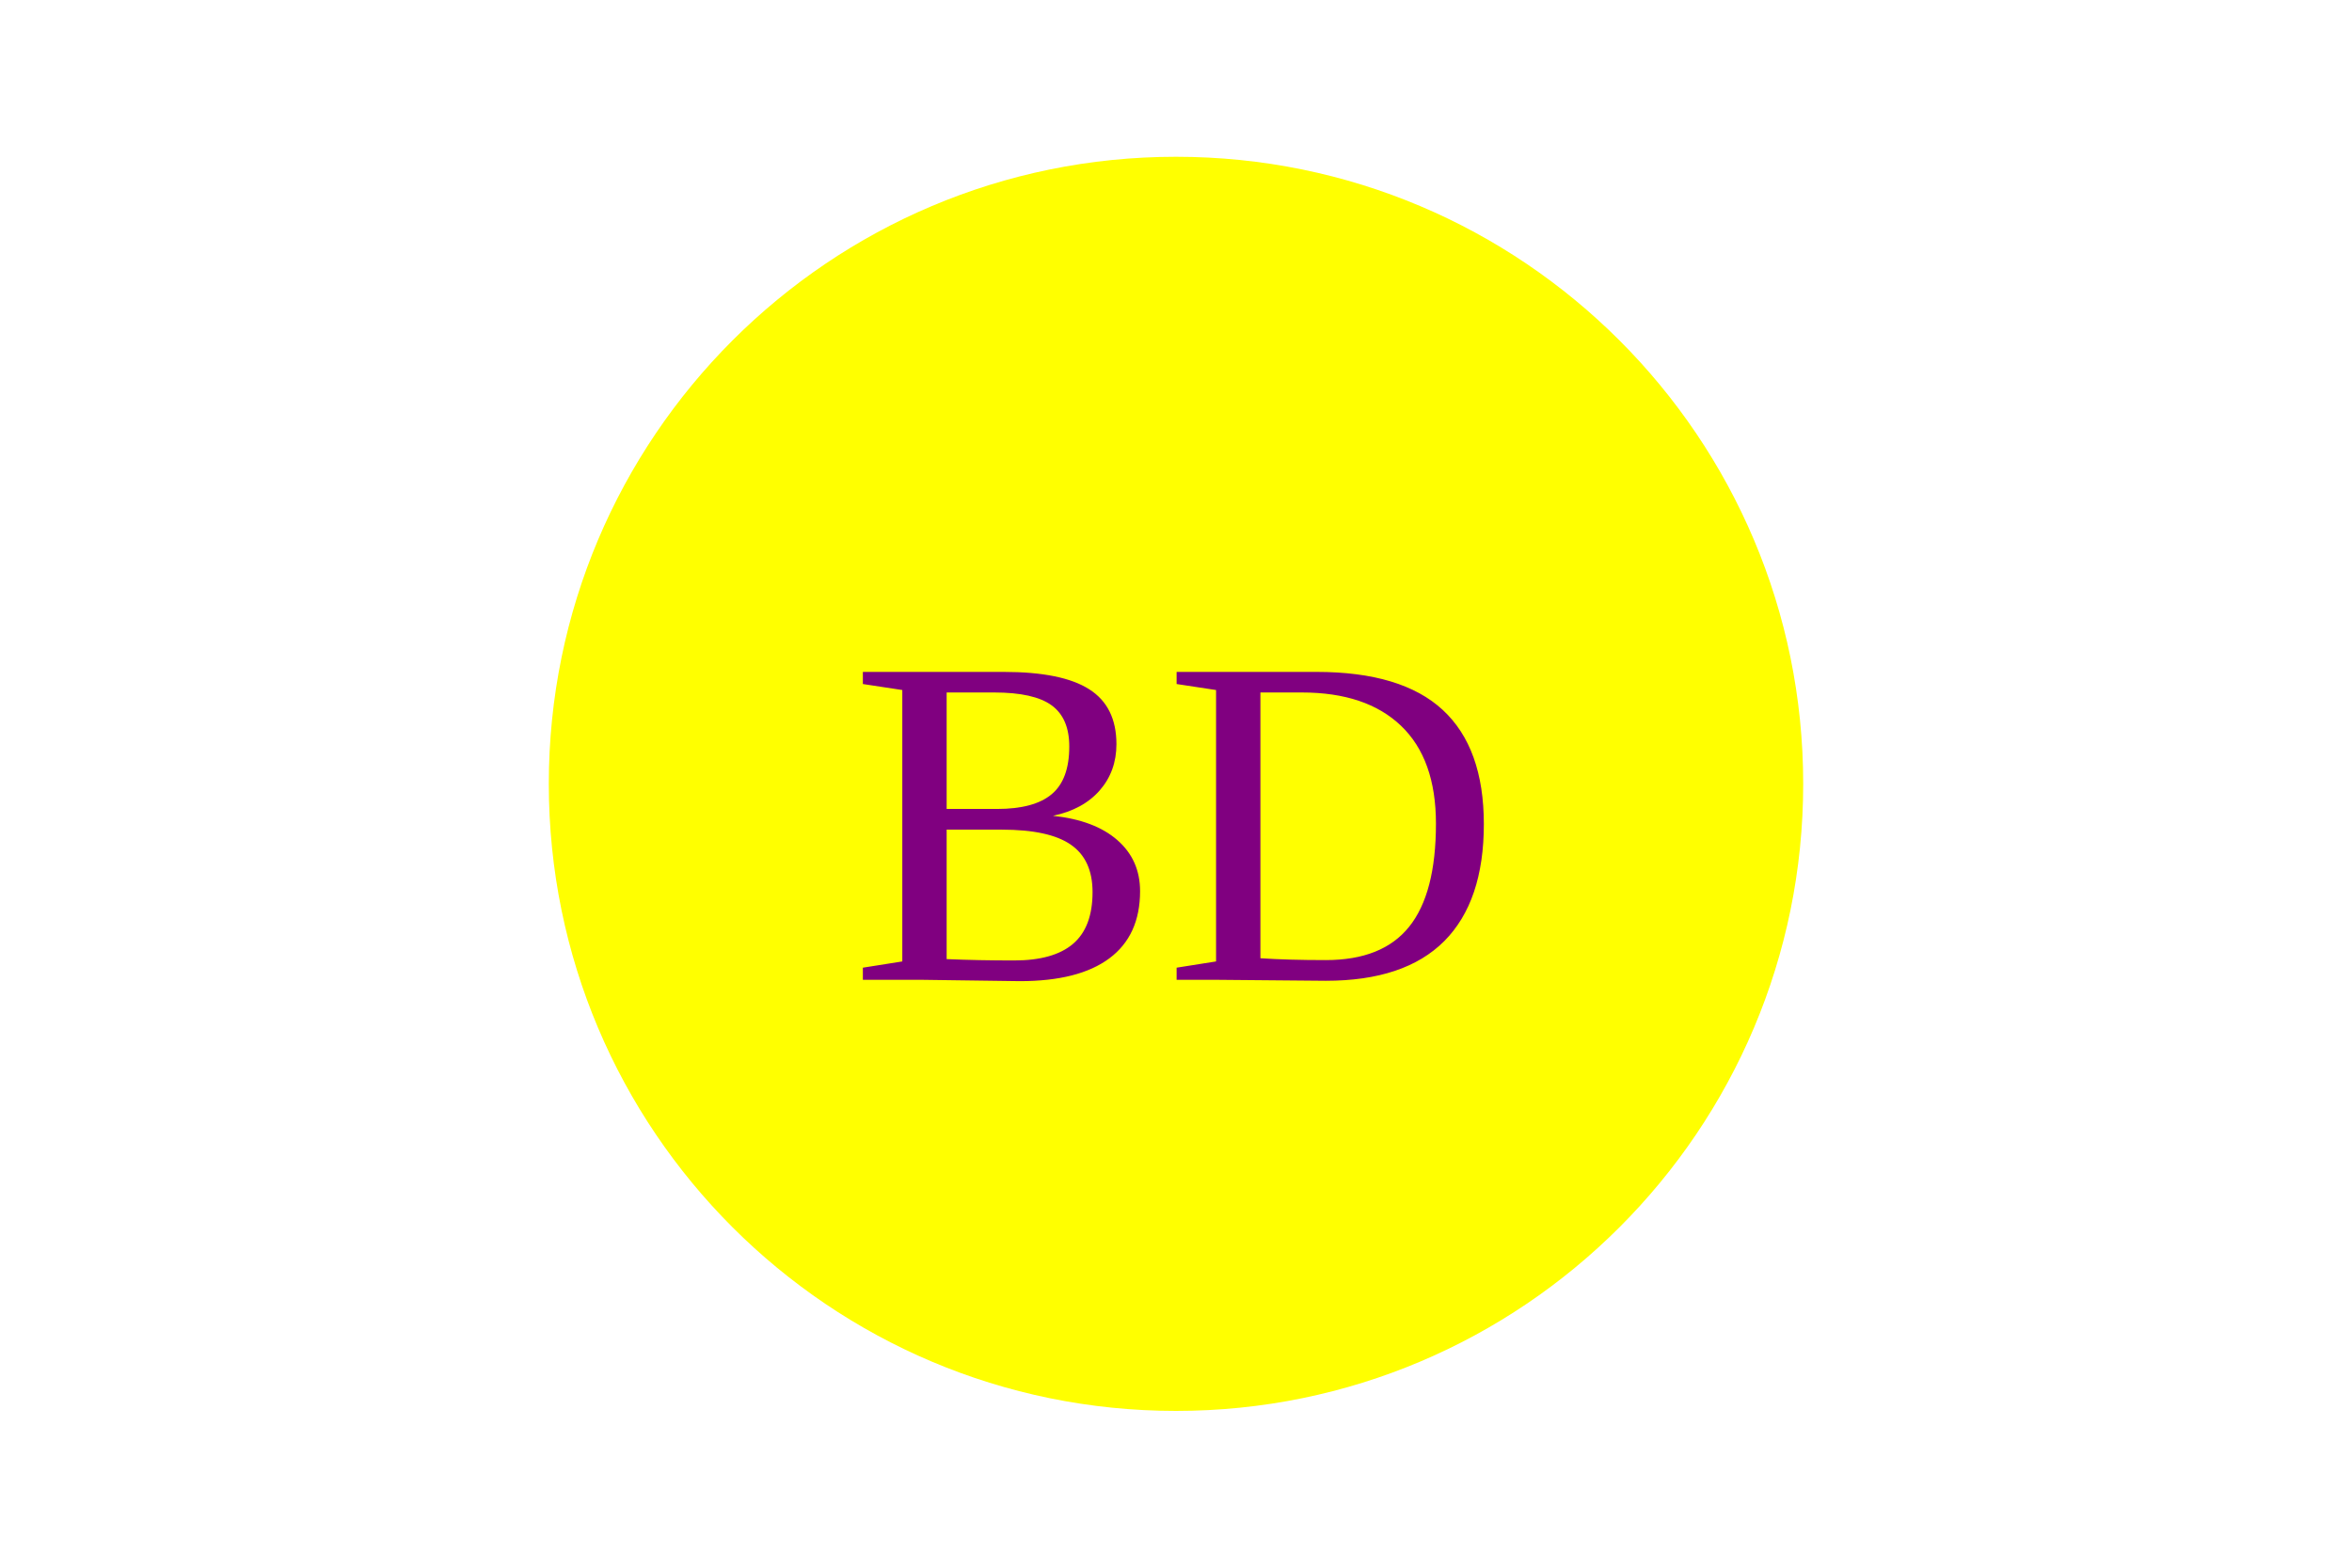
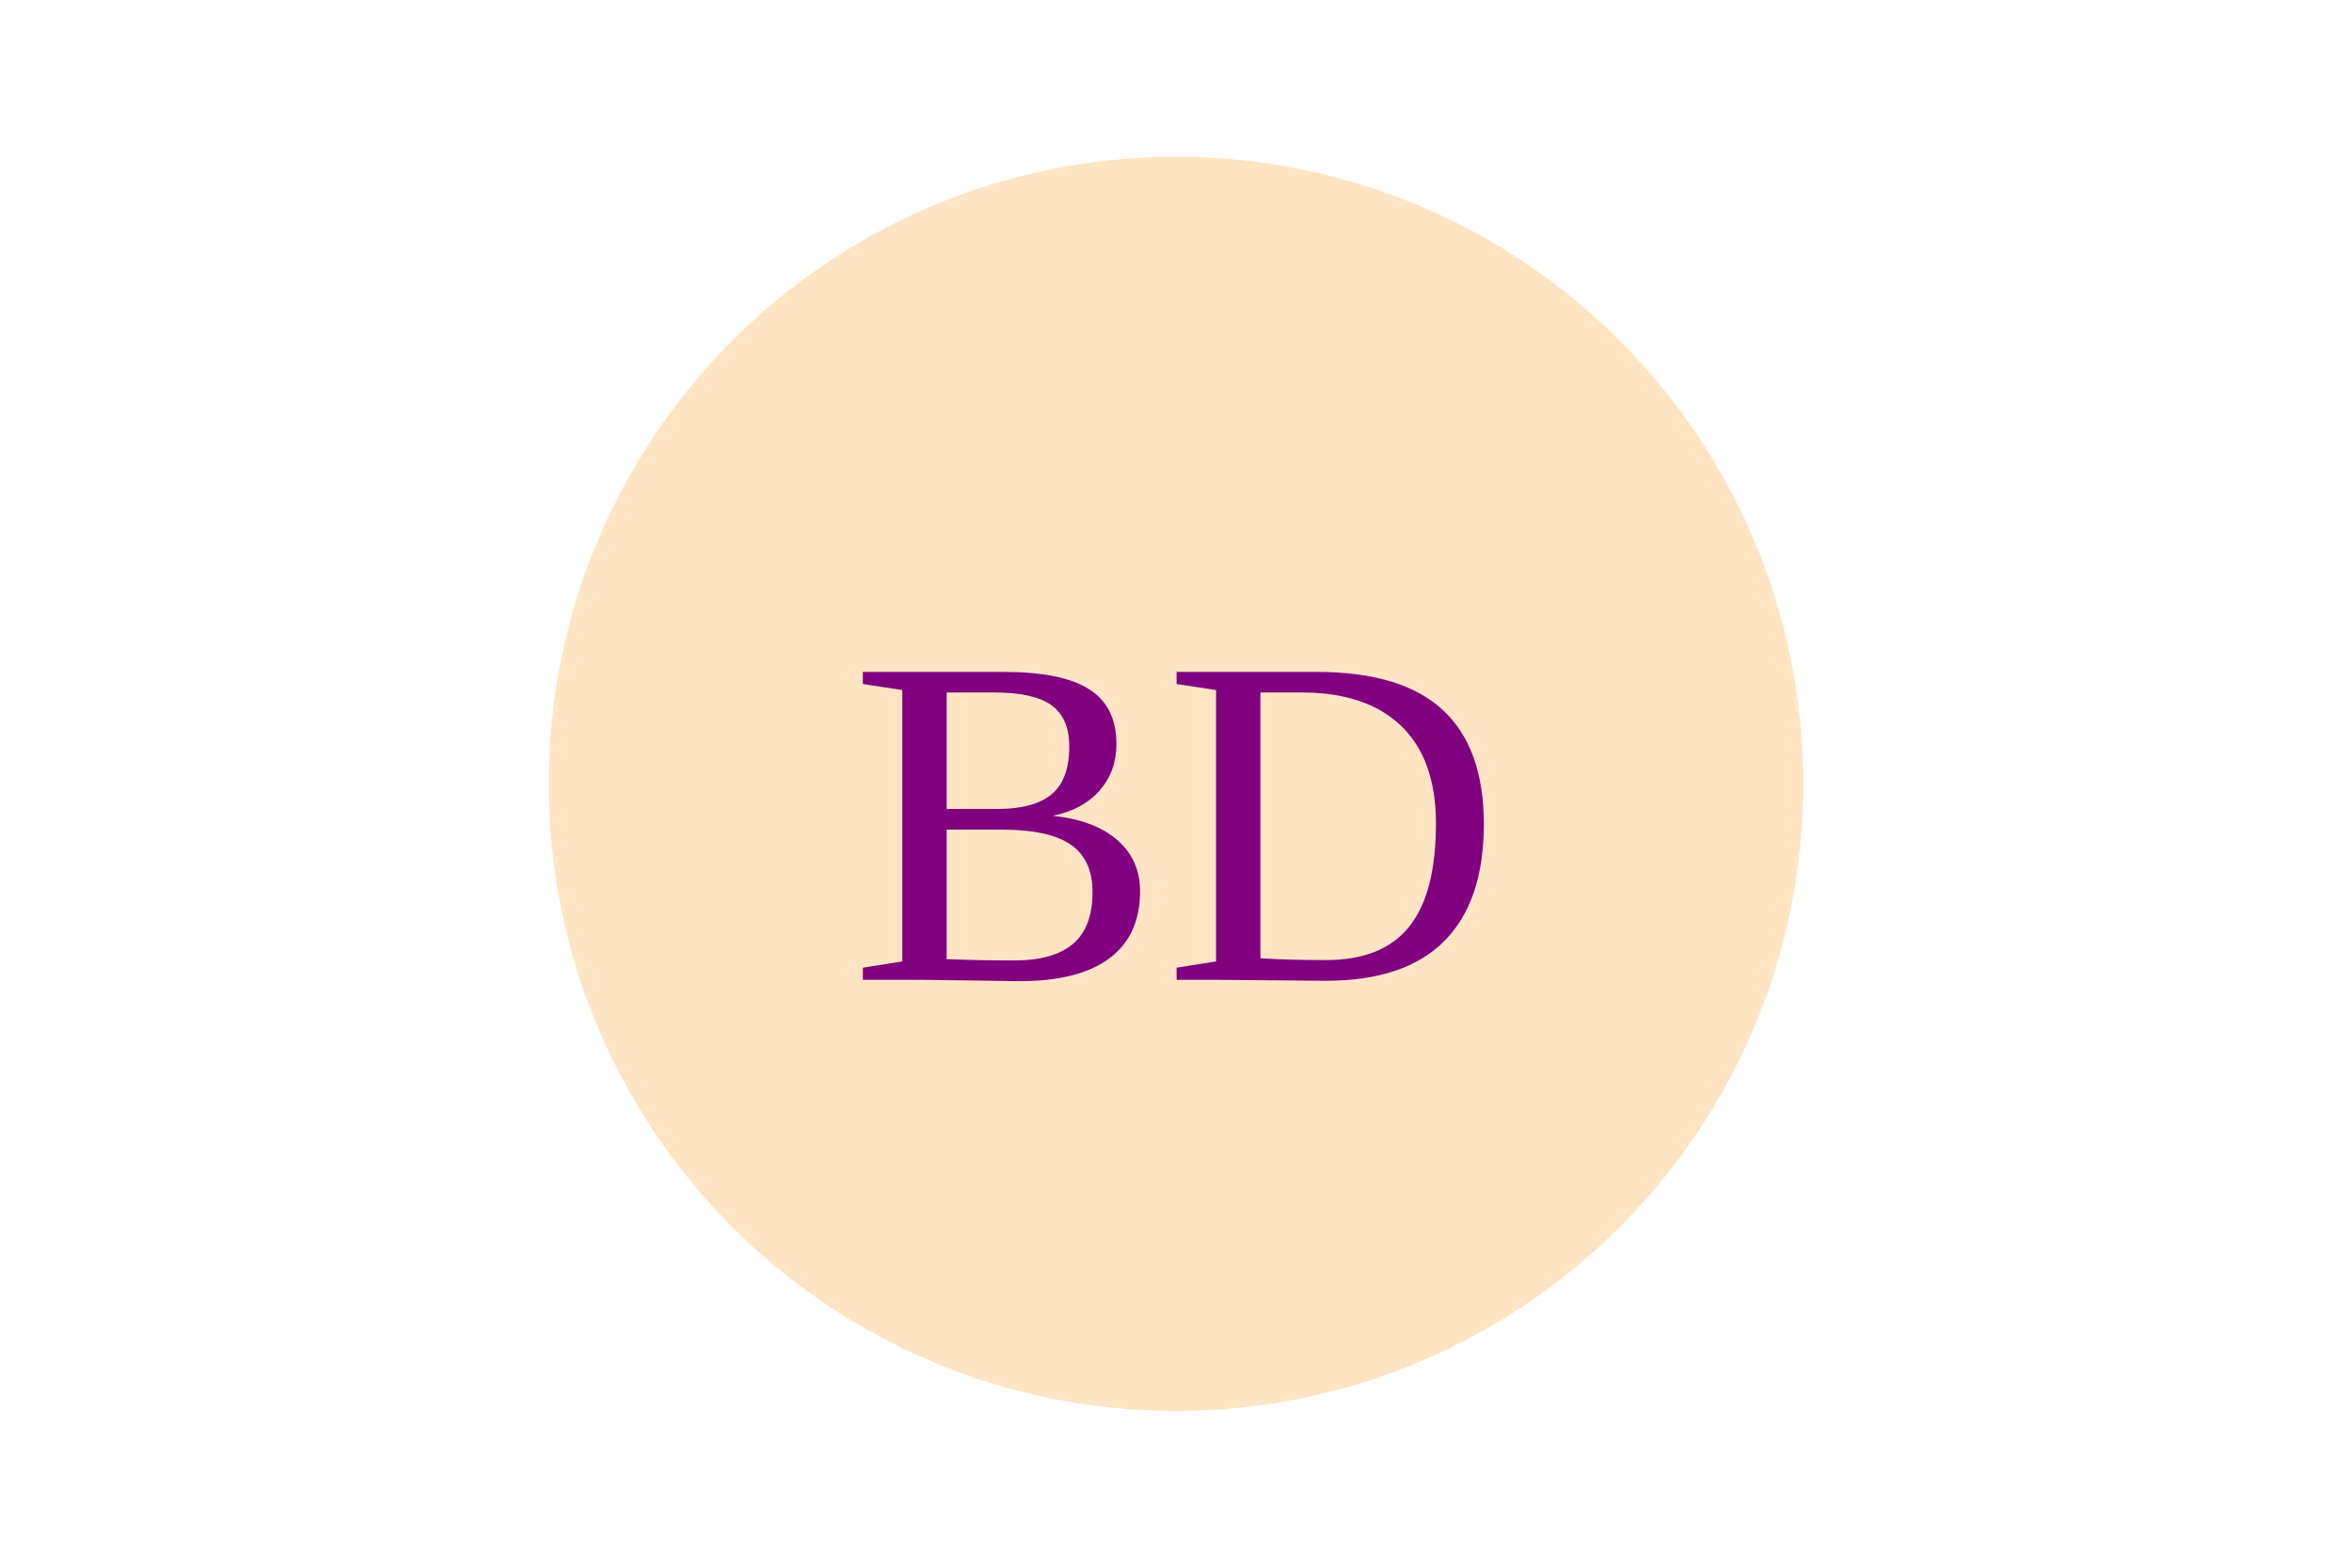
<svg xmlns="http://www.w3.org/2000/svg" version="1.1" width="300" height="200">
-   <circle cx="150" cy="100" r="80" fill="yellow" />
+   <circle cx="150" cy="100" r="80" fill="bisque" />
  <text x="150" y="125" font-size="60" text-anchor="middle" fill="purple">BD</text>
</svg>
